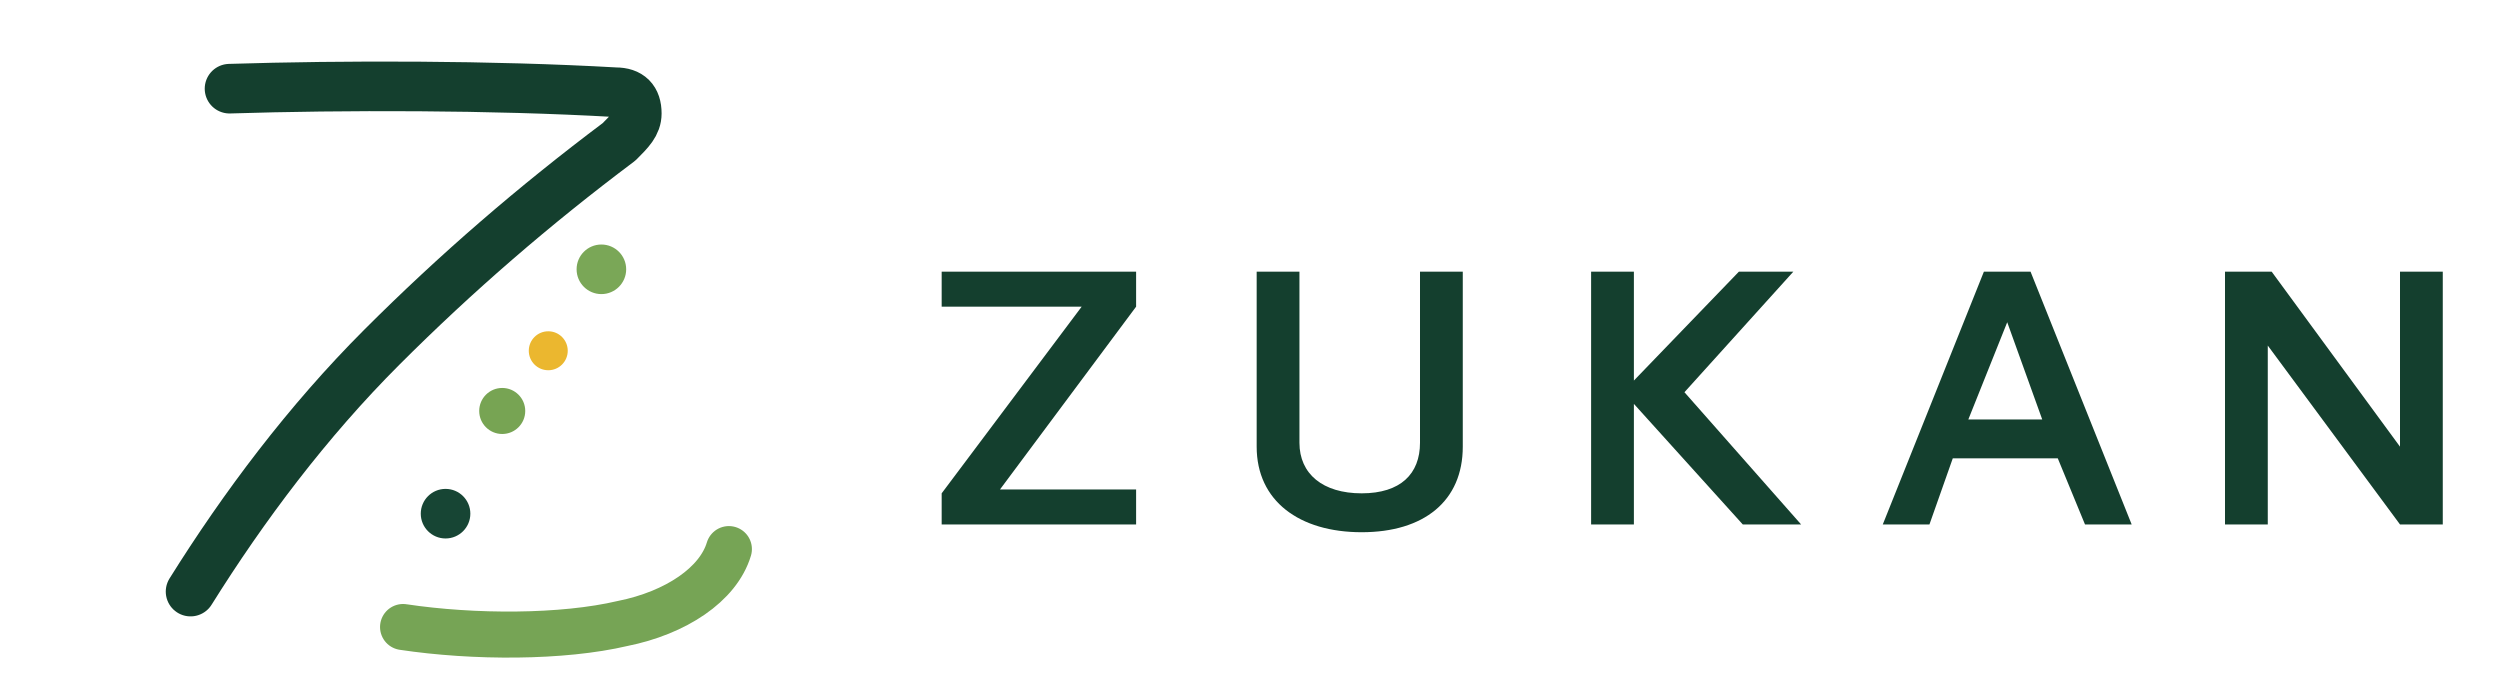
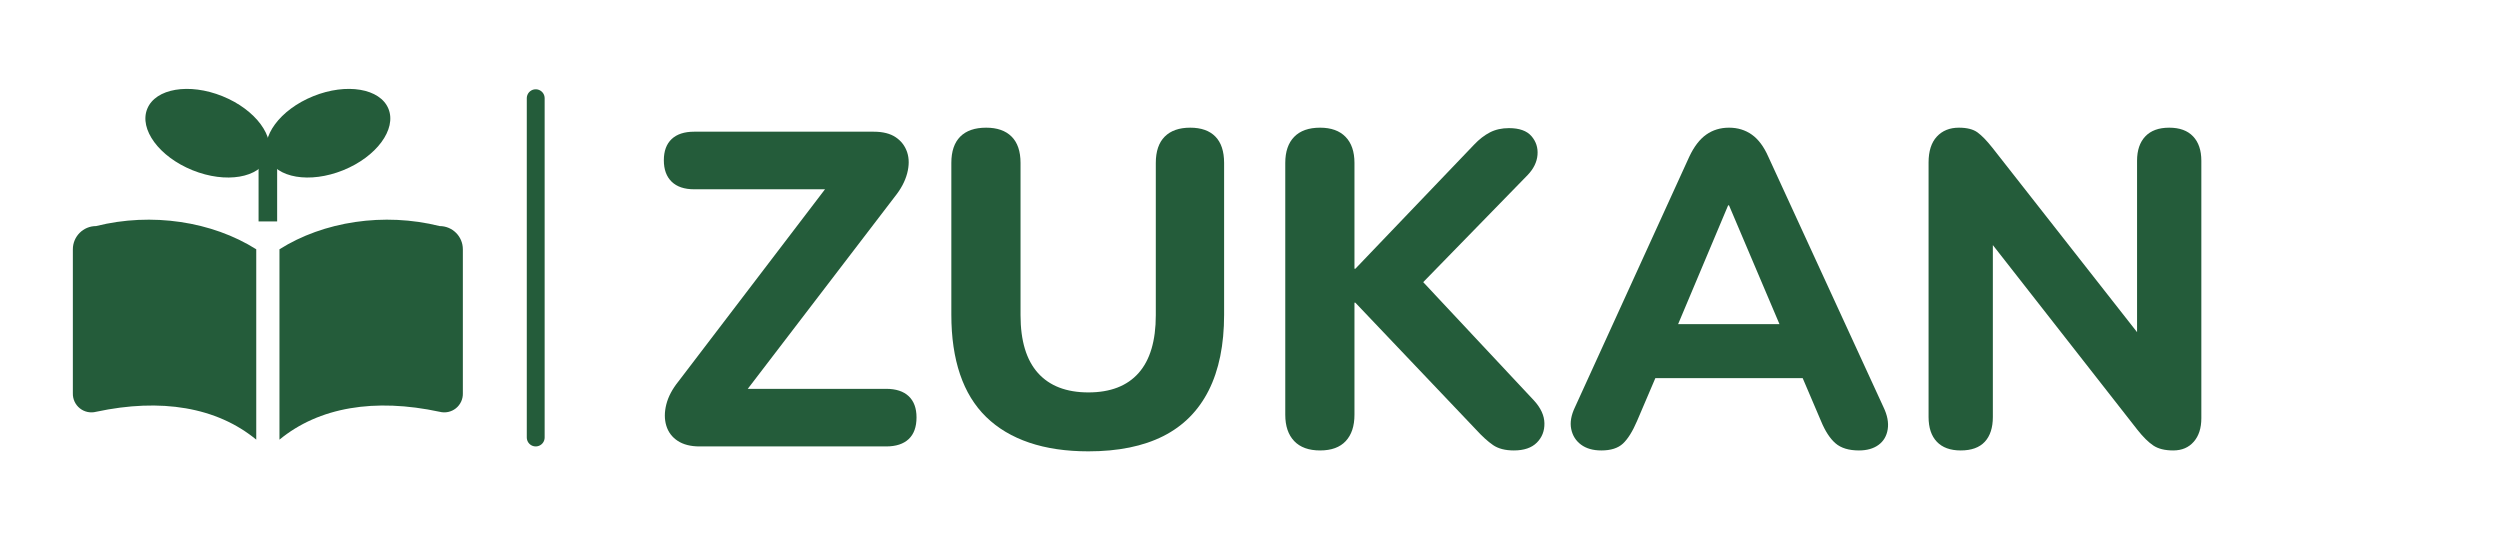
- <svg xmlns="http://www.w3.org/2000/svg" viewBox="0 0 720 200" role="img" aria-labelledby="title">
-   <g transform="translate(10 -2) scale(1.02)">
-     <path d="M55 27 C87 26 129 26 164 28 C168 28 170 30 170 34 C170 37 168 39 165 42 C141 60 119 79 98 100 C77 121 59 145 44 169" fill="none" stroke="#143f2e" stroke-width="14" stroke-linecap="round" stroke-linejoin="round" />
-     <path d="M104 179 C124 182 149 182 166 178 C181 175 193 167 196 157" fill="none" stroke="#76a455" stroke-width="13" stroke-linecap="round" stroke-linejoin="round" />
-     <circle cx="116" cy="147" r="7" fill="#174534" />
-     <circle cx="160" cy="78" r="7" fill="#7aa757" />
-     <circle cx="132" cy="118" r="6.5" fill="#77a453" />
-     <circle cx="145" cy="101" r="5.5" fill="#ebb72f" />
+ <svg xmlns="http://www.w3.org/2000/svg" viewBox="0 0 560 120" role="img" aria-label="ZUKAN">
+   <g transform="translate(8 8) scale(1.04)">
+     <g fill="#245C3A">
+       <path d="M48 24h4v16h-4z" />
+       <ellipse cx="37" cy="21" rx="14" ry="8.6" transform="rotate(22 37 21)" />
+       <ellipse cx="63" cy="21" rx="14" ry="8.6" transform="rotate(-22 63 21)" />
+       <path d="M47.5 46C38 40 25 38 13 41a5 5 0 0 0-5 5v31a4 4 0 0 0 5 4c14-3 26-1 34.5 6z" />
+       <path d="M52.5 46C62 40 75 38 87 41a5 5 0 0 1 5 5v31a4 4 0 0 1-5 4c-14-3-26-1-34.5 6z" />
+     </g>
  </g>
-   <g transform="translate(260 48) scale(1.12)">
-     <path d="M10 27 H60 V36 L25 83 H60 V92 H10 V84 L46 36 H10 Z M91 27 H102 V71 C102 79 108 84 118 84 C128 84 133 79 133 71 V27 H144 V72 C144 86 134 94 118 94 C102 94 91 86 91 72 Z M177 27 H188 V55 L215 27 H229 L201 58 L231 92 H216 L188 61 V92 H177 Z M252 92 L278 27 H290 L316 92 H304 L297 75 H270 L264 92 Z M274 65 H293 L284 40 Z M340 92 V27 H352 L385 72 V27 H396 V92 H385 L351 46 V92 Z" fill="#143f2e" fill-rule="evenodd" />
+   <path d="M120 22V98" fill="none" stroke="#245C3A" stroke-width="4" stroke-linecap="round" />
+   <g fill="#245C3A" transform="translate(145 100)">
+     <path transform="translate(0 0)" d="M53.50 0L11.70 0Q8.70 0 6.80-1.25Q4.90-2.50 4.25-4.65Q3.60-6.80 4.25-9.40Q4.90-12 7-14.60L39.80-57.60L10.50-57.60Q7.20-57.60 5.45-59.30Q3.70-61 3.70-64.10Q3.70-67.20 5.45-68.85Q7.20-70.50 10.50-70.50L50.70-70.50Q53.80-70.50 55.65-69.25Q57.50-68 58.20-65.90Q58.90-63.80 58.20-61.15Q57.50-58.50 55.40-55.90L22.50-12.90L53.50-12.90Q56.80-12.90 58.55-11.25Q60.30-9.60 60.30-6.50Q60.30-3.30 58.55-1.65Q56.80 0 53.50 0" />
+     <path transform="translate(61.5 0)" d="M37.30 1.10Q29.80 1.10 24.05-0.85Q18.30-2.80 14.40-6.60Q10.50-10.40 8.55-16.15Q6.60-21.90 6.60-29.50L6.60-63.50Q6.60-67.40 8.60-69.40Q10.60-71.40 14.40-71.40Q18.10-71.40 20.10-69.40Q22.10-67.40 22.10-63.50L22.10-29.40Q22.10-20.80 26-16.45Q29.90-12.10 37.30-12.10Q44.70-12.10 48.55-16.45Q52.40-20.80 52.40-29.40L52.40-63.50Q52.40-67.40 54.40-69.40Q56.40-71.40 60.10-71.40Q63.80-71.40 65.75-69.40Q67.70-67.40 67.70-63.50L67.70-29.50Q67.70-19.40 64.25-12.55Q60.80-5.70 54.05-2.30Q47.30 1.10 37.30 1.10" />
+     <path transform="translate(135.8 0)" d="M14.90 0.90Q11.10 0.90 9.10-1.20Q7.10-3.30 7.10-7.10L7.10-63.50Q7.10-67.30 9.10-69.35Q11.10-71.40 14.90-71.40Q18.60-71.40 20.60-69.35Q22.60-67.30 22.60-63.50L22.60-39.80L22.80-39.80L49.40-67.60Q51.10-69.40 52.95-70.35Q54.80-71.30 57.20-71.30Q60.70-71.30 62.25-69.50Q63.80-67.70 63.60-65.30Q63.40-62.90 61.40-60.80L38-36.80L62.80-10.30Q65.10-7.80 65.15-5.20Q65.20-2.60 63.45-0.85Q61.70 0.90 58.30 0.90Q55.40 0.90 53.65-0.30Q51.90-1.50 49.80-3.80L22.80-32.20L22.60-32.20L22.60-7.10Q22.60-3.30 20.65-1.20Q18.70 0.90 14.90 0.90" />
+     <path transform="translate(204.6 0)" d="M9.10 0.90Q6.30 0.90 4.55-0.40Q2.80-1.70 2.35-3.90Q1.90-6.10 3.20-8.80L28.80-64.90Q30.40-68.30 32.60-69.85Q34.80-71.40 37.70-71.40Q40.60-71.40 42.80-69.85Q45-68.30 46.50-64.90L72.30-8.80Q73.60-6.10 73.25-3.85Q72.90-1.60 71.20-0.35Q69.50 0.90 66.80 0.90Q63.40 0.90 61.55-0.70Q59.70-2.30 58.30-5.70L54.20-15.30L21.20-15.30L17.10-5.70Q15.60-2.20 13.95-0.65Q12.30 0.90 9.10 0.90M37.70-54L37.50-54L26.30-27.40L49-27.40" />
+     <path transform="translate(279.9 0)" d="M14.30 0.90Q10.80 0.90 8.95-1.05Q7.10-3 7.10-6.60L7.10-63.60Q7.10-67.40 8.95-69.40Q10.80-71.40 13.90-71.40Q16.60-71.40 18.05-70.35Q19.50-69.30 21.40-66.90L53.80-25.60L53.80-64Q53.80-67.50 55.65-69.45Q57.50-71.40 61-71.40Q64.50-71.40 66.35-69.45Q68.20-67.50 68.20-64L68.20-6.30Q68.20-3 66.50-1.05Q64.80 0.90 61.90 0.90Q59.10 0.90 57.45-0.20Q55.80-1.30 53.90-3.70L21.50-45.10L21.50-6.60Q21.50-3 19.70-1.05Q17.90 0.90 14.30 0.90" />
  </g>
</svg>
